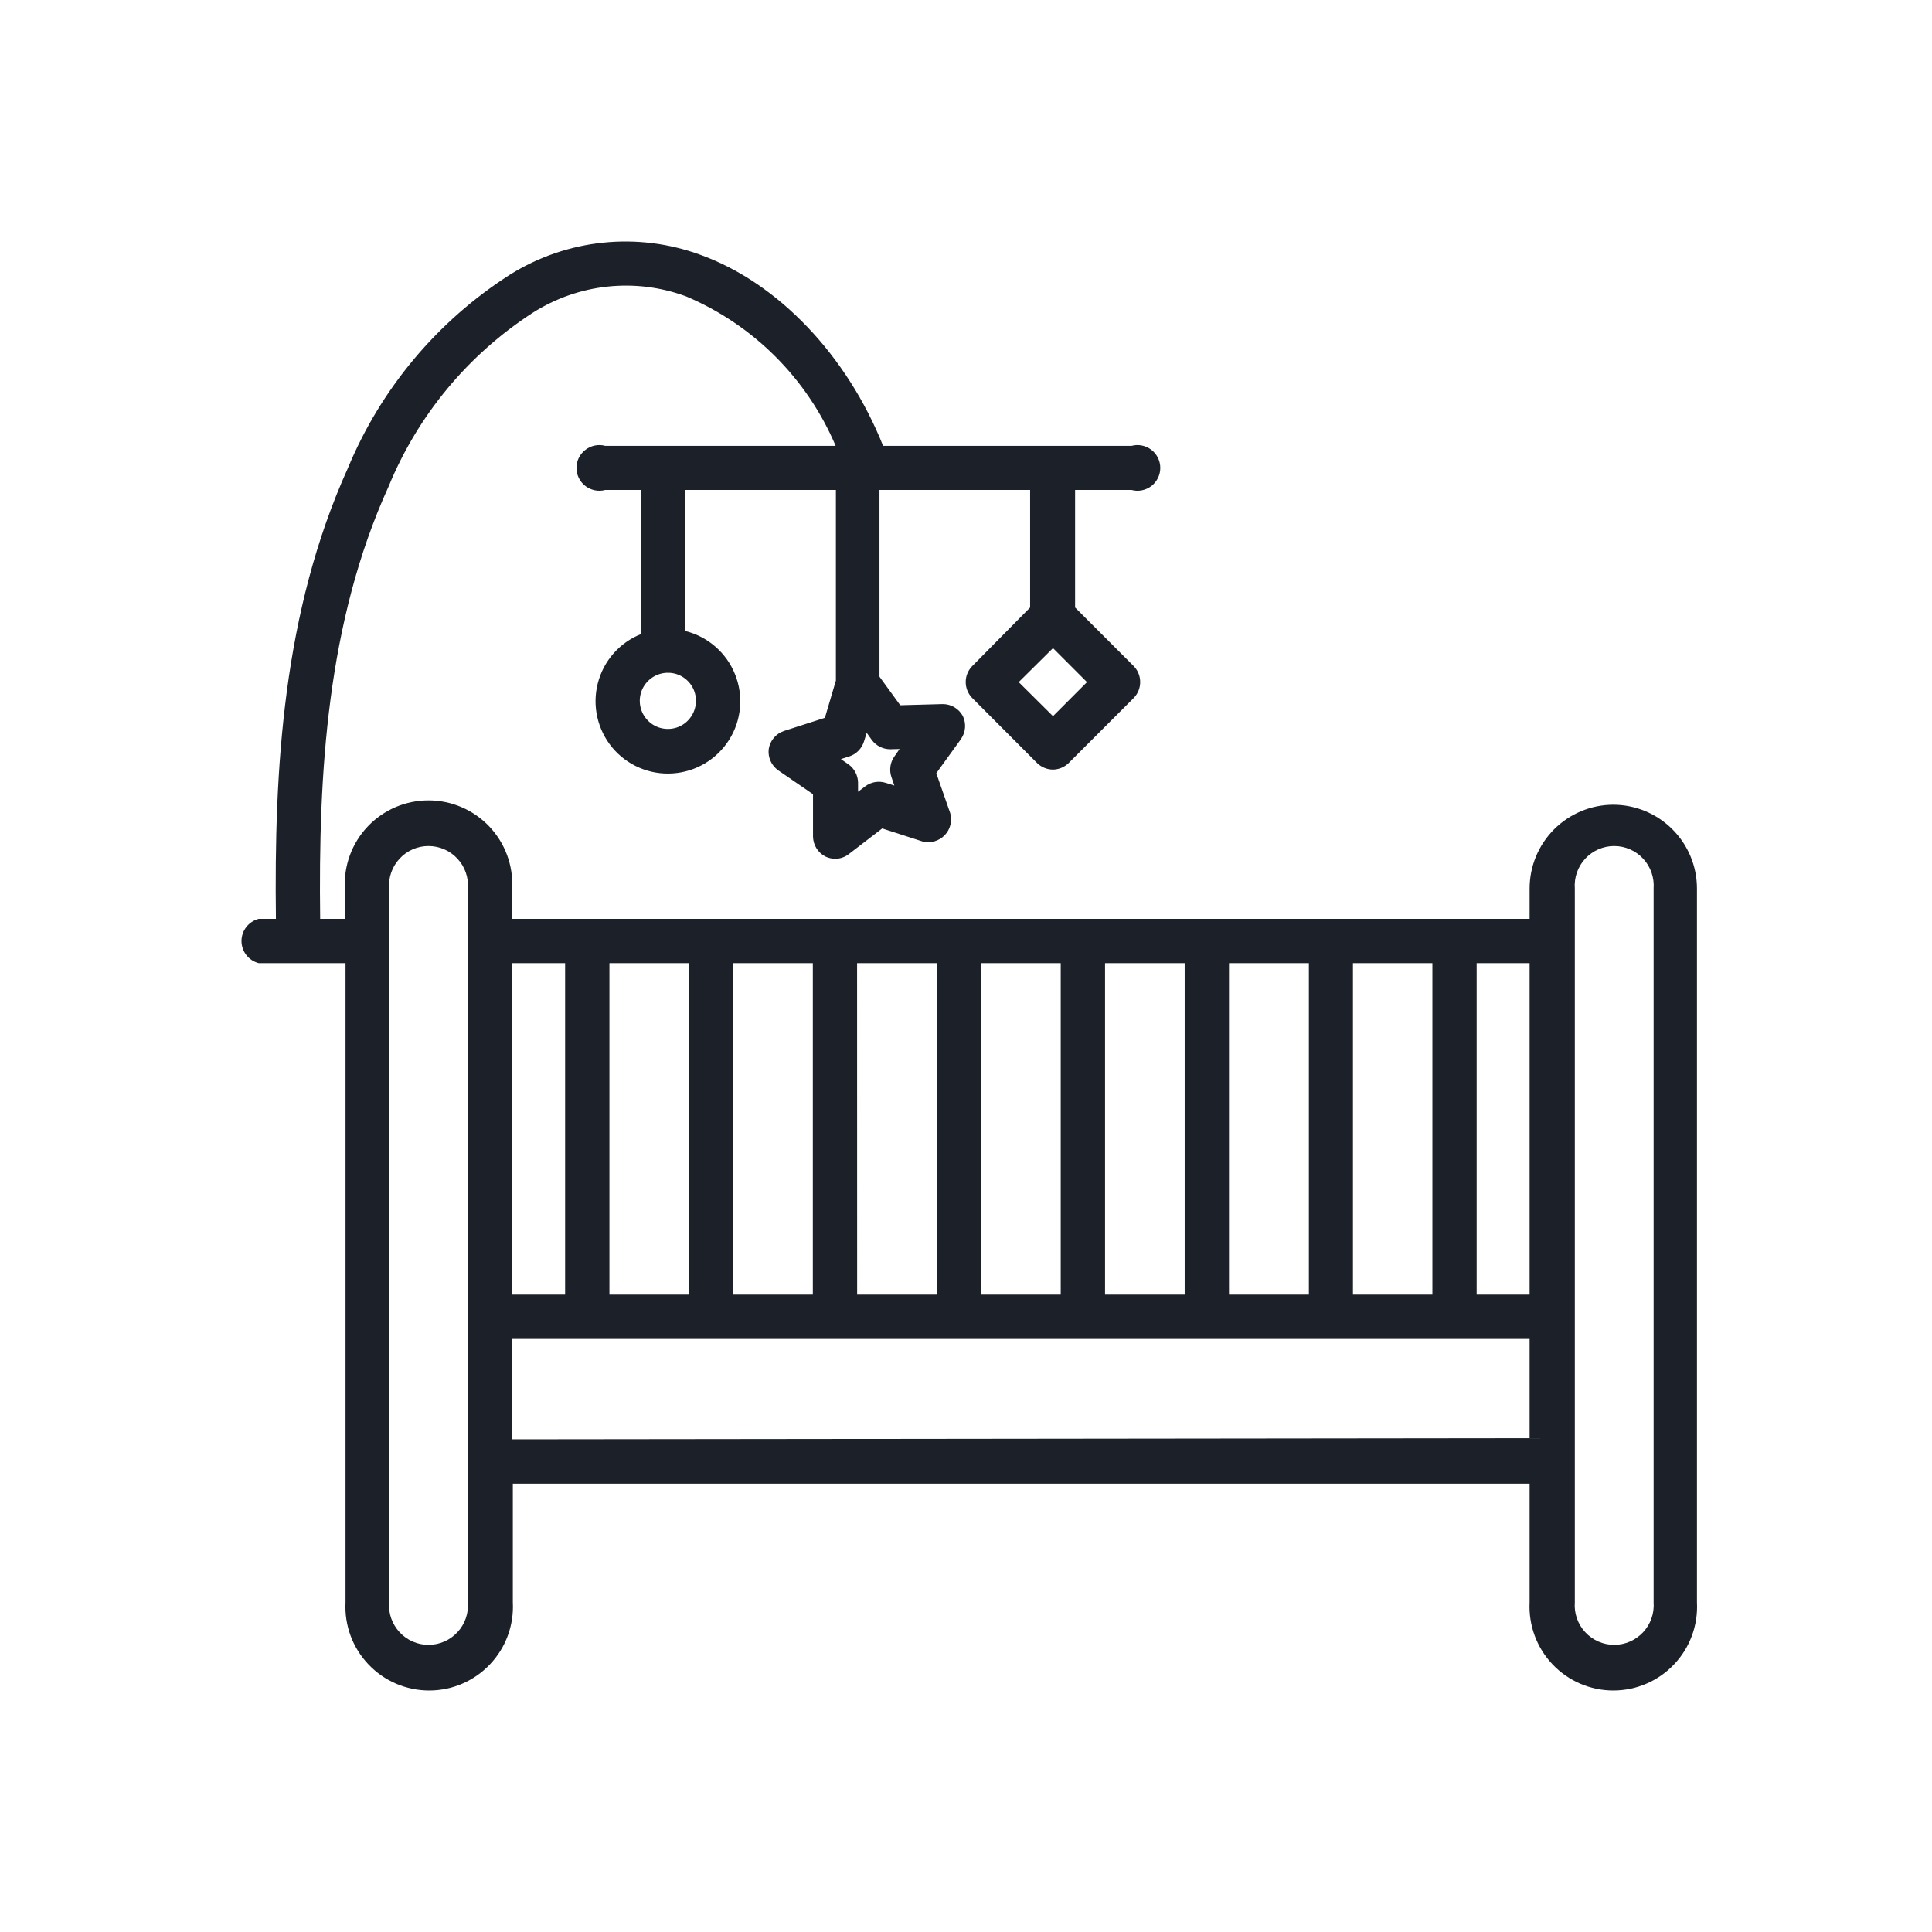
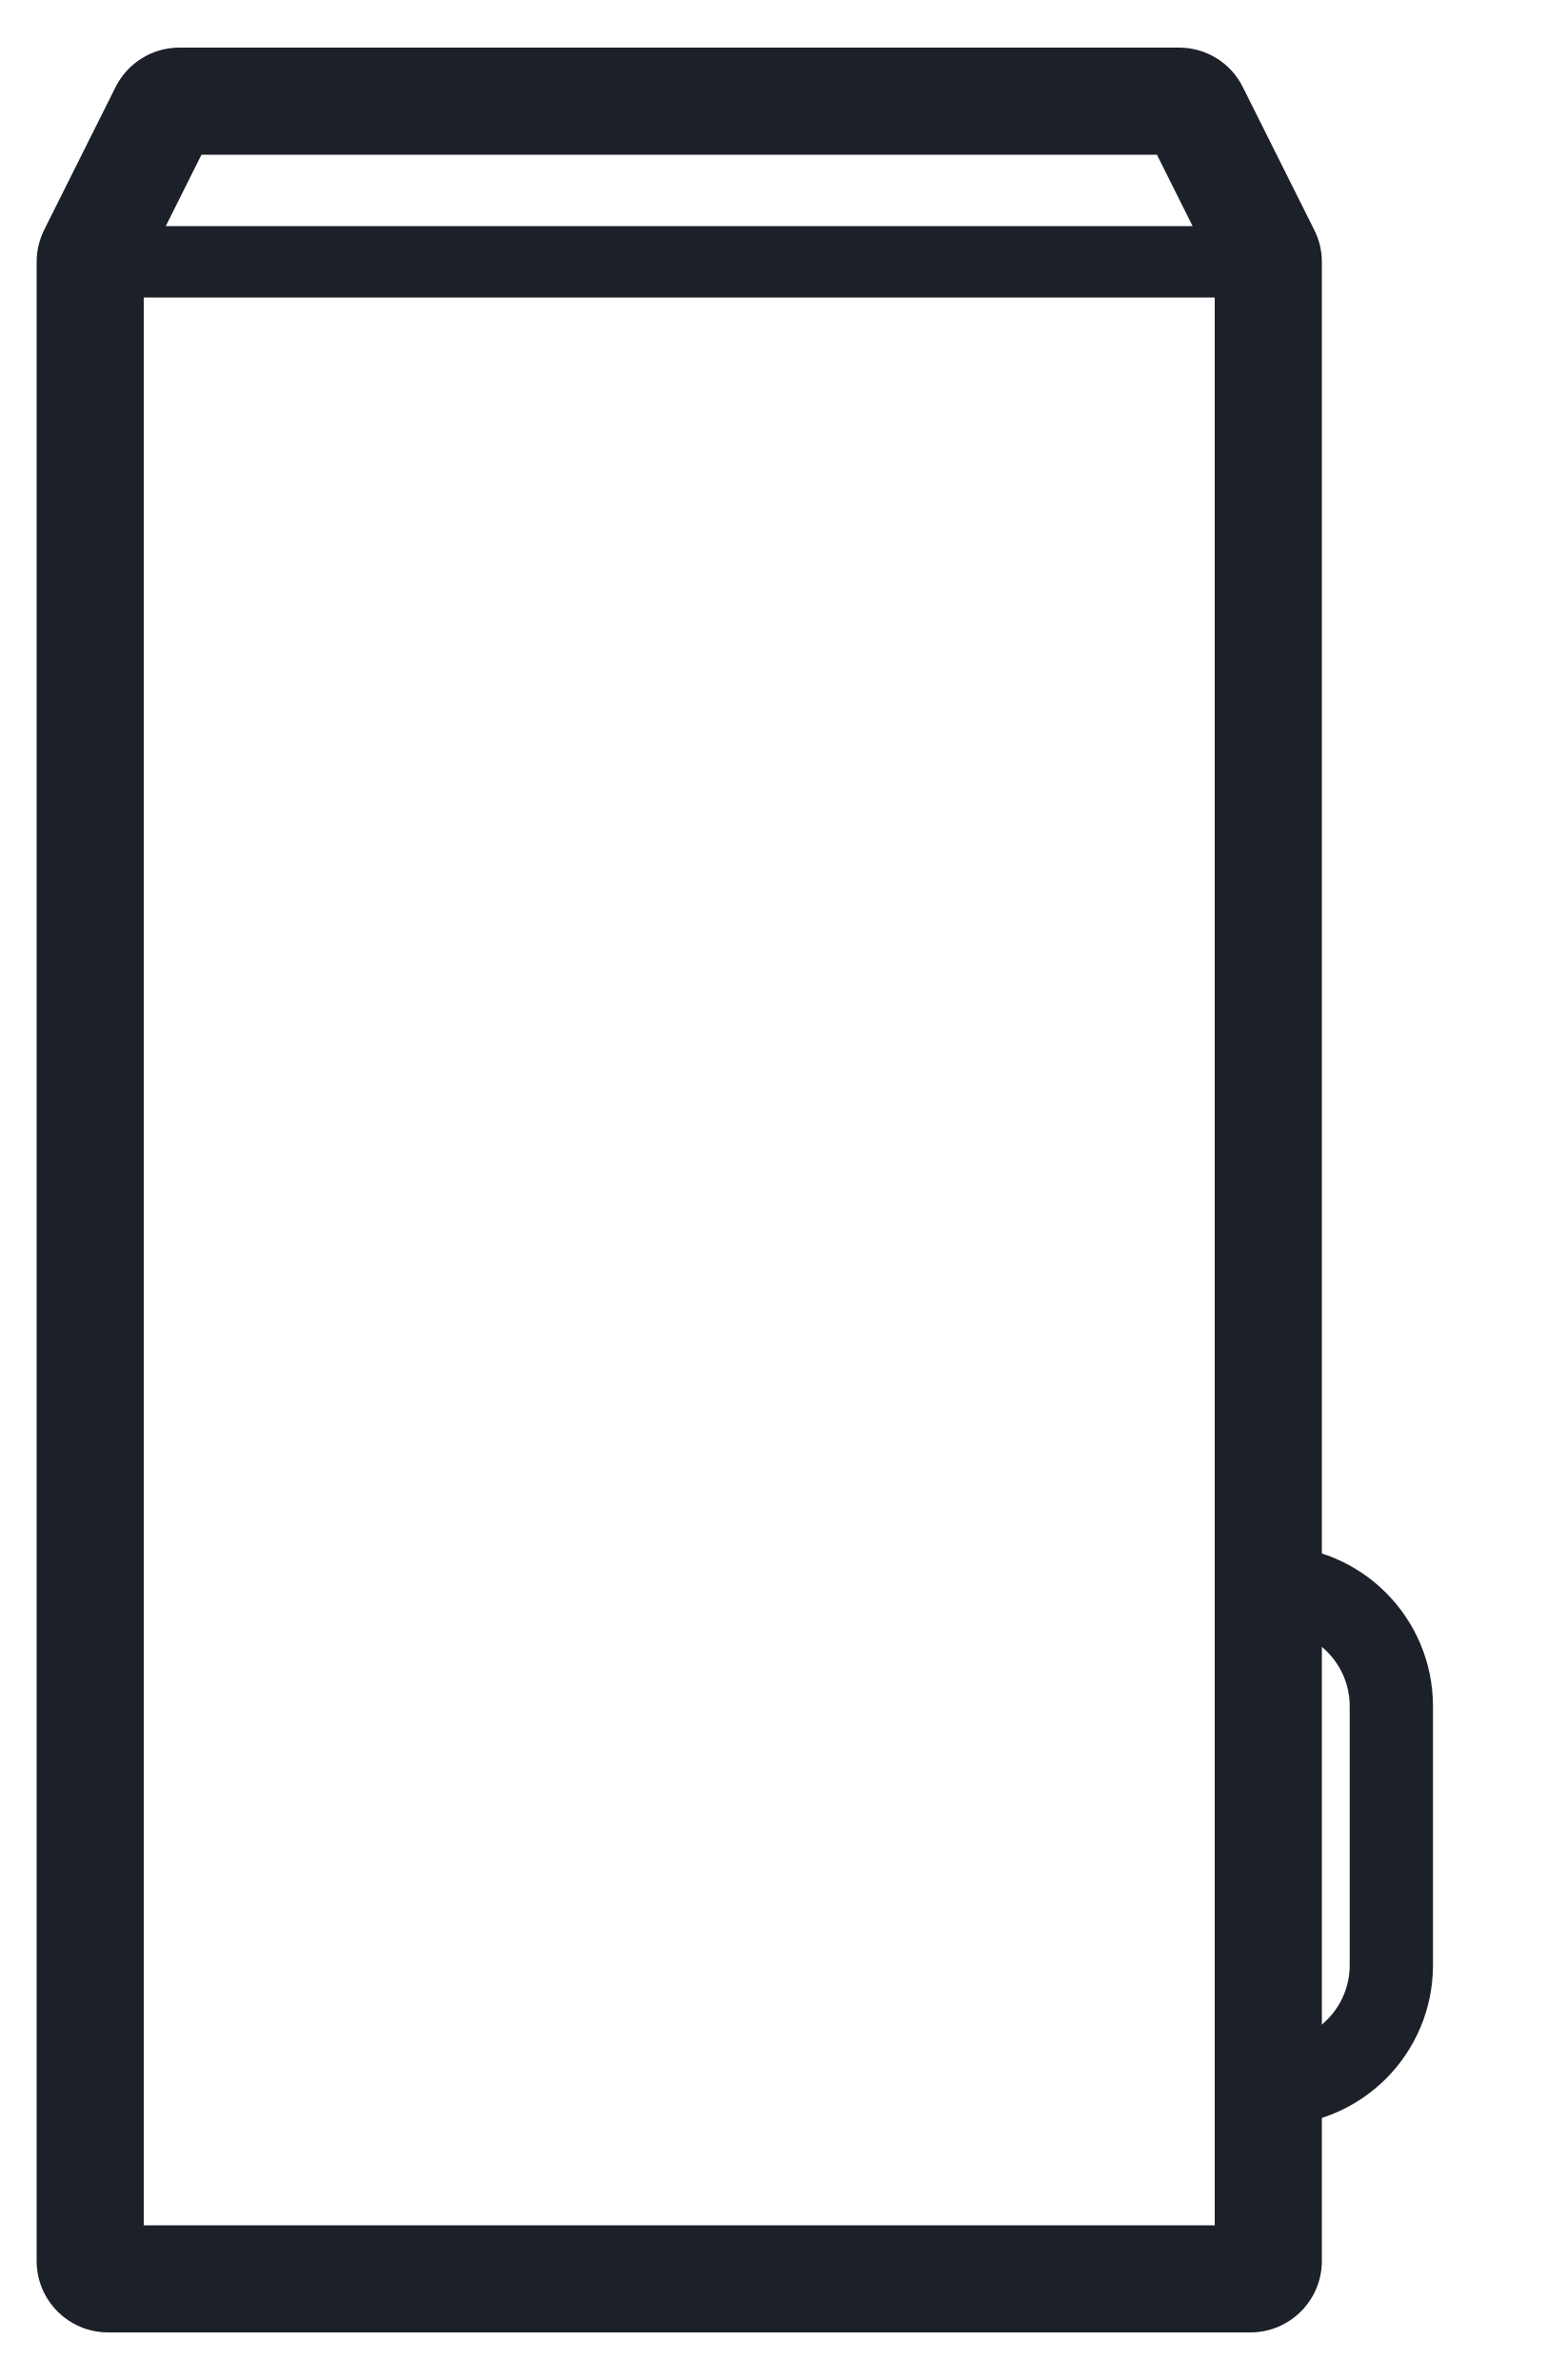
- <svg xmlns="http://www.w3.org/2000/svg" width="32" height="32" viewBox="0 0 32 32" fill="none">
-   <path d="M26.719 13.329C26.352 13.33 26 13.477 25.74 13.737C25.481 13.997 25.335 14.349 25.335 14.717V15.219H8.483V14.717C8.503 14.337 8.366 13.965 8.104 13.689C7.842 13.413 7.478 13.257 7.097 13.257C6.717 13.257 6.353 13.413 6.091 13.689C5.829 13.965 5.692 14.337 5.712 14.717V15.219H5.303C5.273 12.819 5.413 10.304 6.438 8.054C6.922 6.876 7.754 5.874 8.823 5.181C9.581 4.698 10.521 4.597 11.364 4.909C12.48 5.382 13.368 6.27 13.841 7.385H10.026C9.912 7.354 9.791 7.378 9.697 7.45C9.603 7.521 9.548 7.632 9.548 7.75C9.548 7.868 9.603 7.979 9.697 8.051C9.791 8.122 9.912 8.146 10.026 8.115H10.619V10.501C10.262 10.643 9.995 10.947 9.901 11.319C9.806 11.691 9.896 12.086 10.141 12.382C10.387 12.677 10.759 12.836 11.142 12.81C11.526 12.785 11.873 12.577 12.078 12.252C12.282 11.927 12.318 11.523 12.174 11.167C12.031 10.811 11.725 10.545 11.353 10.452V8.115H13.845V11.272L13.663 11.889L12.982 12.108C12.851 12.153 12.756 12.266 12.733 12.403C12.715 12.541 12.775 12.677 12.888 12.758L13.466 13.155V13.858C13.469 13.997 13.547 14.123 13.671 14.187C13.722 14.211 13.777 14.224 13.833 14.225C13.914 14.224 13.992 14.198 14.056 14.149L14.612 13.722L15.281 13.938H15.281C15.412 13.971 15.551 13.932 15.646 13.835C15.74 13.739 15.775 13.599 15.739 13.469L15.508 12.807L15.921 12.236H15.92C15.996 12.124 16.006 11.98 15.947 11.858C15.88 11.737 15.753 11.661 15.614 11.662L14.911 11.681L14.567 11.208V8.115H17.062V10.062L16.098 11.038C15.961 11.183 15.961 11.41 16.098 11.556L17.18 12.641C17.25 12.708 17.343 12.746 17.44 12.747C17.537 12.745 17.628 12.708 17.698 12.641L18.783 11.556C18.919 11.41 18.919 11.183 18.783 11.038L17.807 10.062L17.807 8.115H18.741C18.855 8.146 18.976 8.122 19.07 8.051C19.163 7.979 19.218 7.868 19.218 7.75C19.218 7.632 19.163 7.521 19.07 7.45C18.976 7.378 18.855 7.354 18.741 7.385H14.627C14.03 5.892 12.896 4.689 11.602 4.221C10.556 3.837 9.39 3.958 8.445 4.55C7.244 5.319 6.307 6.438 5.761 7.756C4.687 10.134 4.539 12.739 4.57 15.219H4.286C4.118 15.262 4 15.413 4 15.586C4 15.76 4.118 15.911 4.286 15.953H5.723V26.54C5.703 26.92 5.84 27.292 6.102 27.567C6.364 27.844 6.728 28 7.109 28C7.489 28 7.853 27.844 8.115 27.567C8.377 27.292 8.514 26.92 8.494 26.54V24.574H25.335V26.54C25.316 26.92 25.453 27.292 25.715 27.567C25.977 27.844 26.341 28 26.721 28C27.102 28 27.466 27.844 27.728 27.567C27.99 27.292 28.127 26.92 28.107 26.54V14.717C28.107 14.349 27.961 13.996 27.7 13.736C27.44 13.475 27.087 13.329 26.719 13.329L26.719 13.329ZM11.527 11.608C11.527 11.797 11.413 11.967 11.239 12.039C11.065 12.11 10.864 12.07 10.732 11.936C10.599 11.802 10.56 11.602 10.633 11.428C10.707 11.254 10.877 11.142 11.066 11.143C11.189 11.143 11.307 11.193 11.393 11.28C11.48 11.367 11.528 11.486 11.527 11.608L11.527 11.608ZM14.9 12.406L14.813 12.531V12.531C14.744 12.629 14.726 12.754 14.764 12.868L14.813 13.011L14.669 12.966C14.554 12.93 14.429 12.951 14.333 13.023L14.212 13.114V12.962C14.21 12.842 14.151 12.729 14.053 12.66L13.928 12.573L14.072 12.527C14.186 12.488 14.274 12.397 14.31 12.282L14.355 12.138L14.442 12.259V12.259C14.514 12.355 14.628 12.411 14.748 12.41L14.9 12.406ZM17.441 11.862L16.873 11.298L17.441 10.735L18.004 11.298L17.441 11.862ZM25.335 21.443H24.458V15.953H25.335V21.443ZM22.409 21.443V15.953H23.725V21.443H22.409ZM20.356 21.443V15.953H21.679V21.443H20.356ZM18.303 21.443V15.953H19.622L19.622 21.443H18.303ZM16.25 21.443V15.953H17.569L17.569 21.443H16.25ZM14.197 21.443L14.196 15.953H15.516V21.443H14.197ZM12.147 21.443V15.953H13.463V21.443H12.147ZM10.094 21.443L10.094 15.953H11.414V21.443H10.094ZM9.36 15.953V21.443H8.483V15.953H9.36ZM7.75 26.54C7.763 26.722 7.701 26.901 7.577 27.034C7.453 27.168 7.28 27.244 7.097 27.244C6.915 27.244 6.741 27.168 6.618 27.034C6.494 26.901 6.431 26.722 6.445 26.54V14.717C6.431 14.535 6.494 14.356 6.618 14.223C6.741 14.089 6.915 14.013 7.097 14.013C7.28 14.013 7.453 14.089 7.577 14.223C7.701 14.356 7.763 14.535 7.75 14.717V26.54ZM8.483 23.84V22.177H25.335V23.821L8.483 23.84ZM27.389 26.54C27.402 26.722 27.34 26.901 27.216 27.034C27.092 27.168 26.918 27.244 26.736 27.244C26.554 27.244 26.38 27.168 26.256 27.034C26.133 26.901 26.07 26.722 26.084 26.54V14.717C26.07 14.535 26.133 14.356 26.256 14.223C26.38 14.089 26.554 14.013 26.736 14.013C26.918 14.013 27.092 14.089 27.216 14.223C27.34 14.356 27.402 14.535 27.389 14.717V26.54Z" fill="#1C2028" />
+ <svg xmlns="http://www.w3.org/2000/svg" width="13" height="20" viewBox="0 0 13 20" fill="none">
+   <path d="M0.908 19.6H10.508C10.839 19.6 11.108 19.331 11.108 19V2.2C11.108 2.107 11.086 2.015 11.044 1.932L10.444 0.732C10.343 0.528 10.135 0.4 9.908 0.4H1.508C1.28 0.4 1.073 0.528 0.971 0.732L0.371 1.932C0.33 2.015 0.308 2.107 0.308 2.2V19C0.308 19.331 0.576 19.6 0.908 19.6H0.908ZM1.693 1.3H9.722L10.022 1.9H1.393L1.693 1.3ZM1.208 2.5H10.208V18.7H1.208V2.5Z" fill="#1C2028" />
+   <path d="M10.44 13.339H10.692C11.245 13.339 11.692 13.787 11.692 14.339V16.513C11.692 17.066 11.245 17.513 10.692 17.513H10.44" stroke="#1C2028" stroke-width="0.7" />
</svg>
